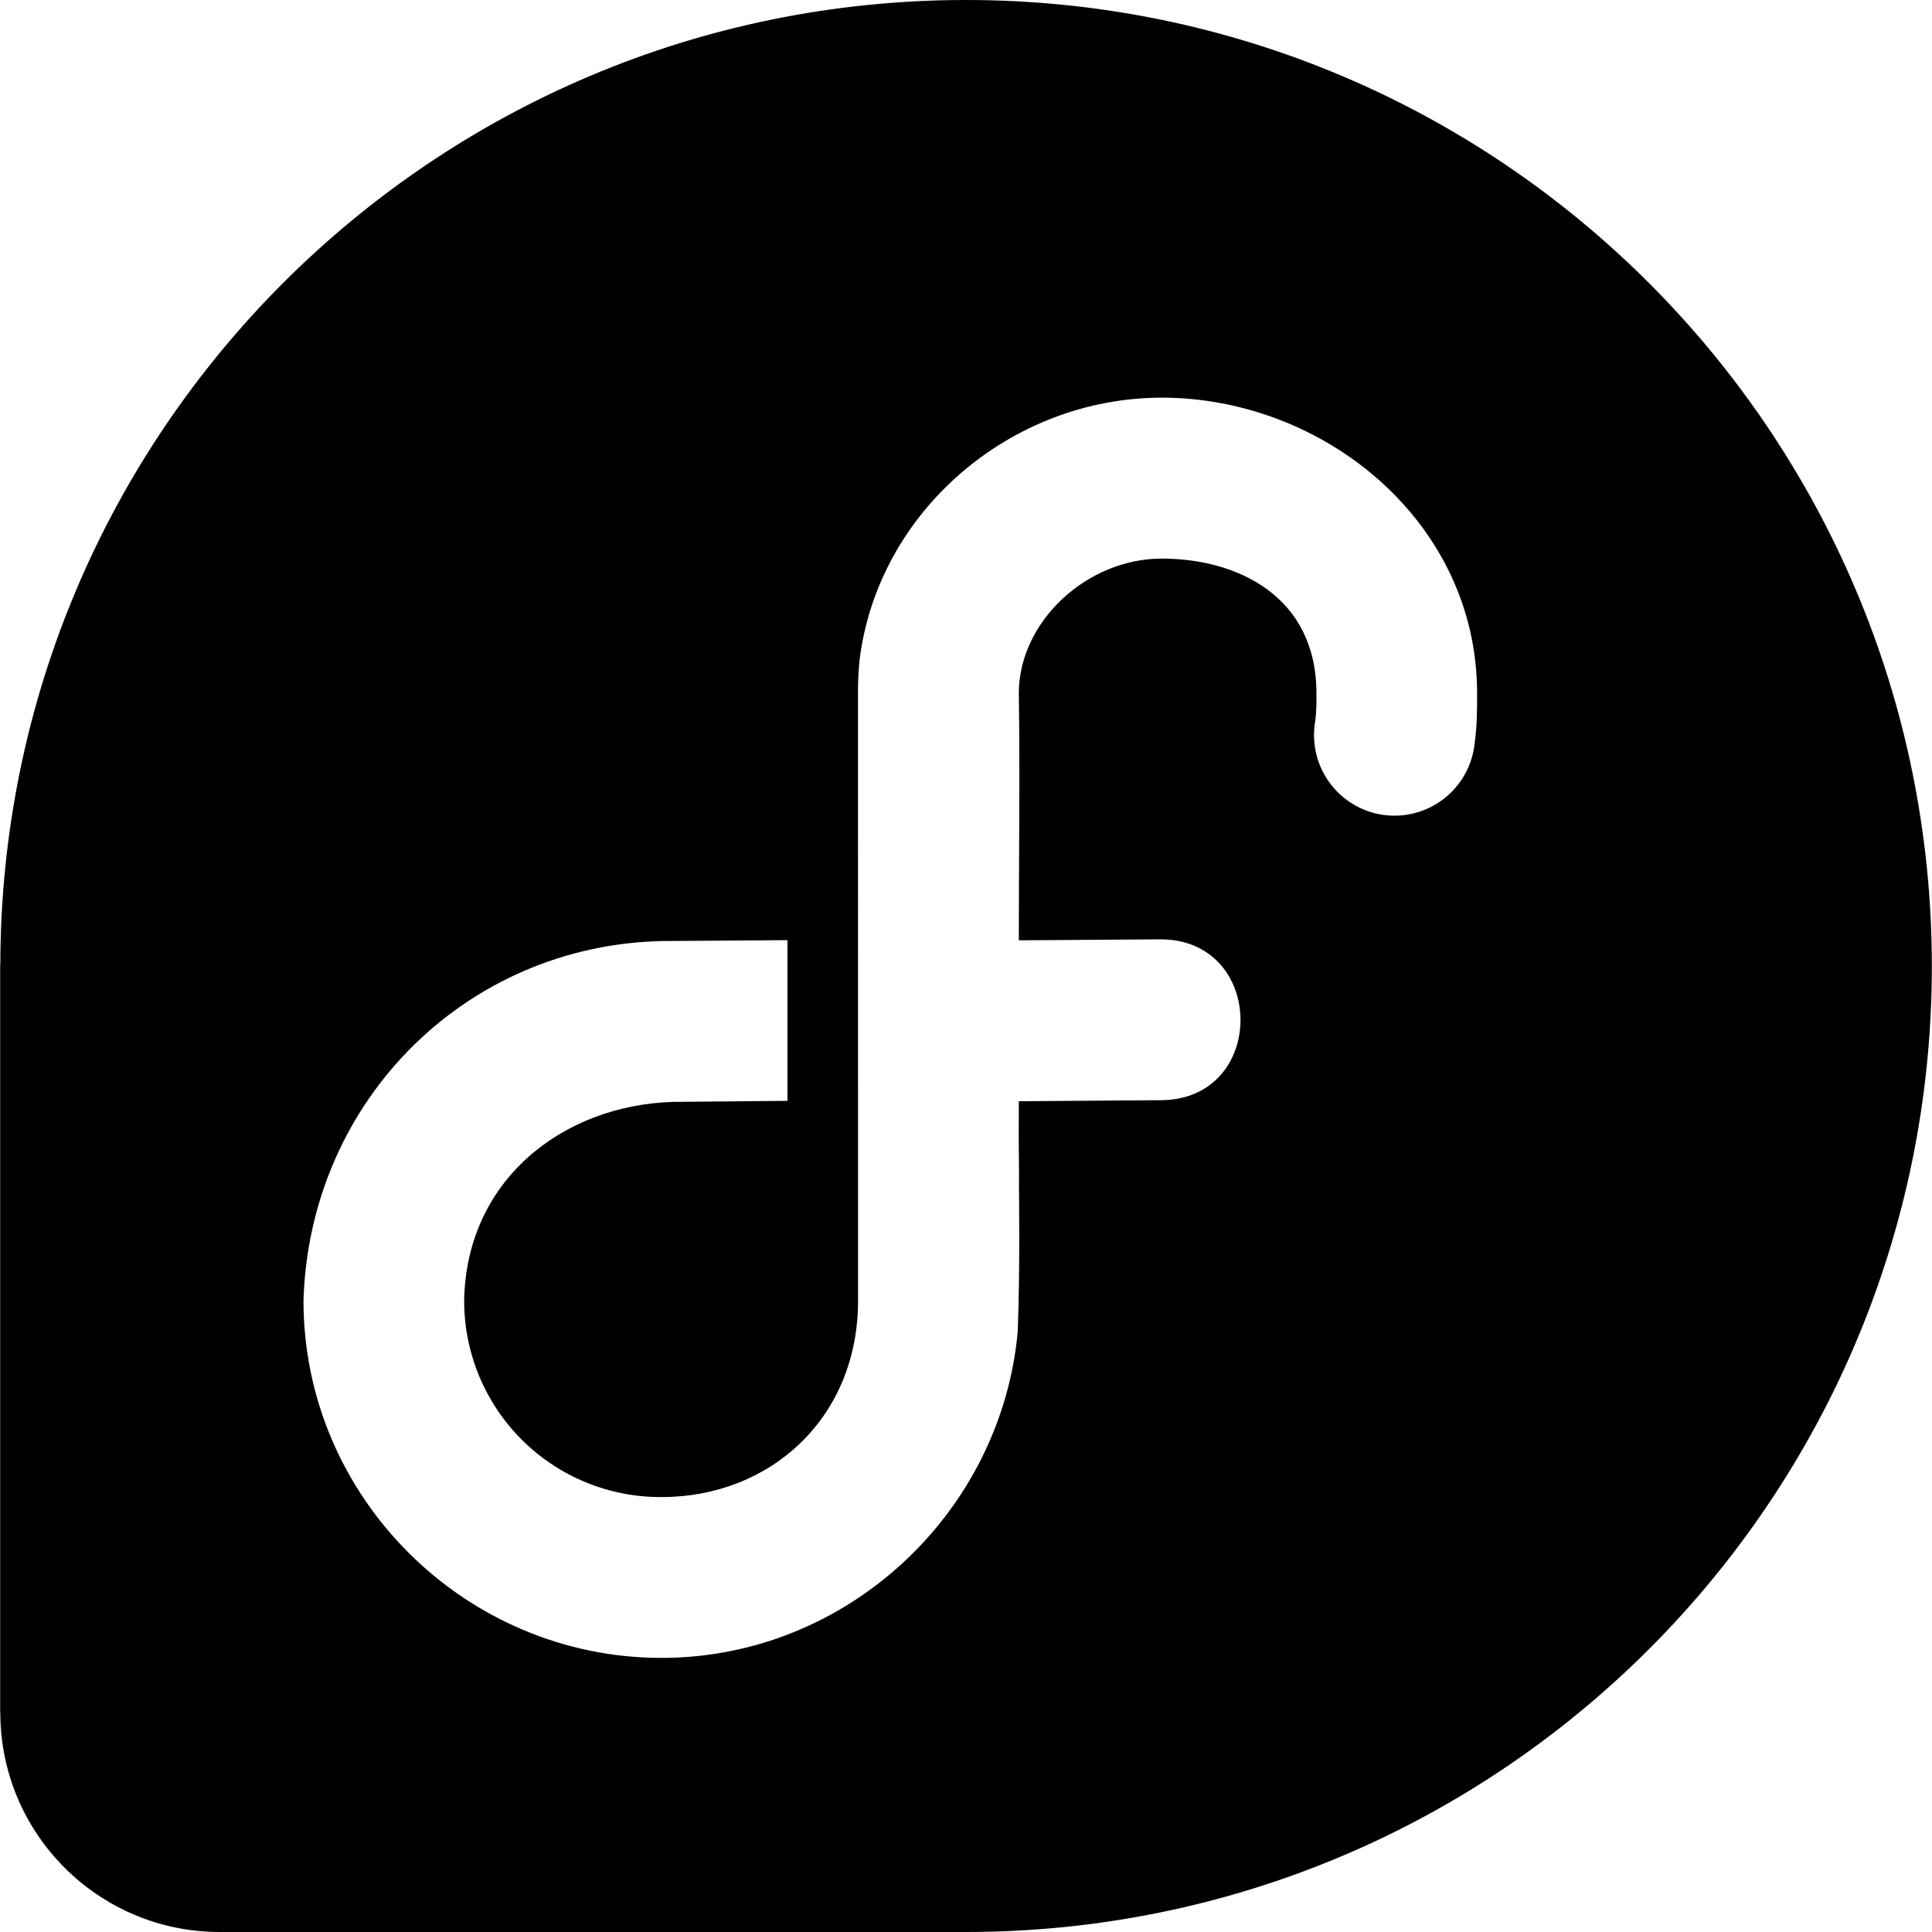
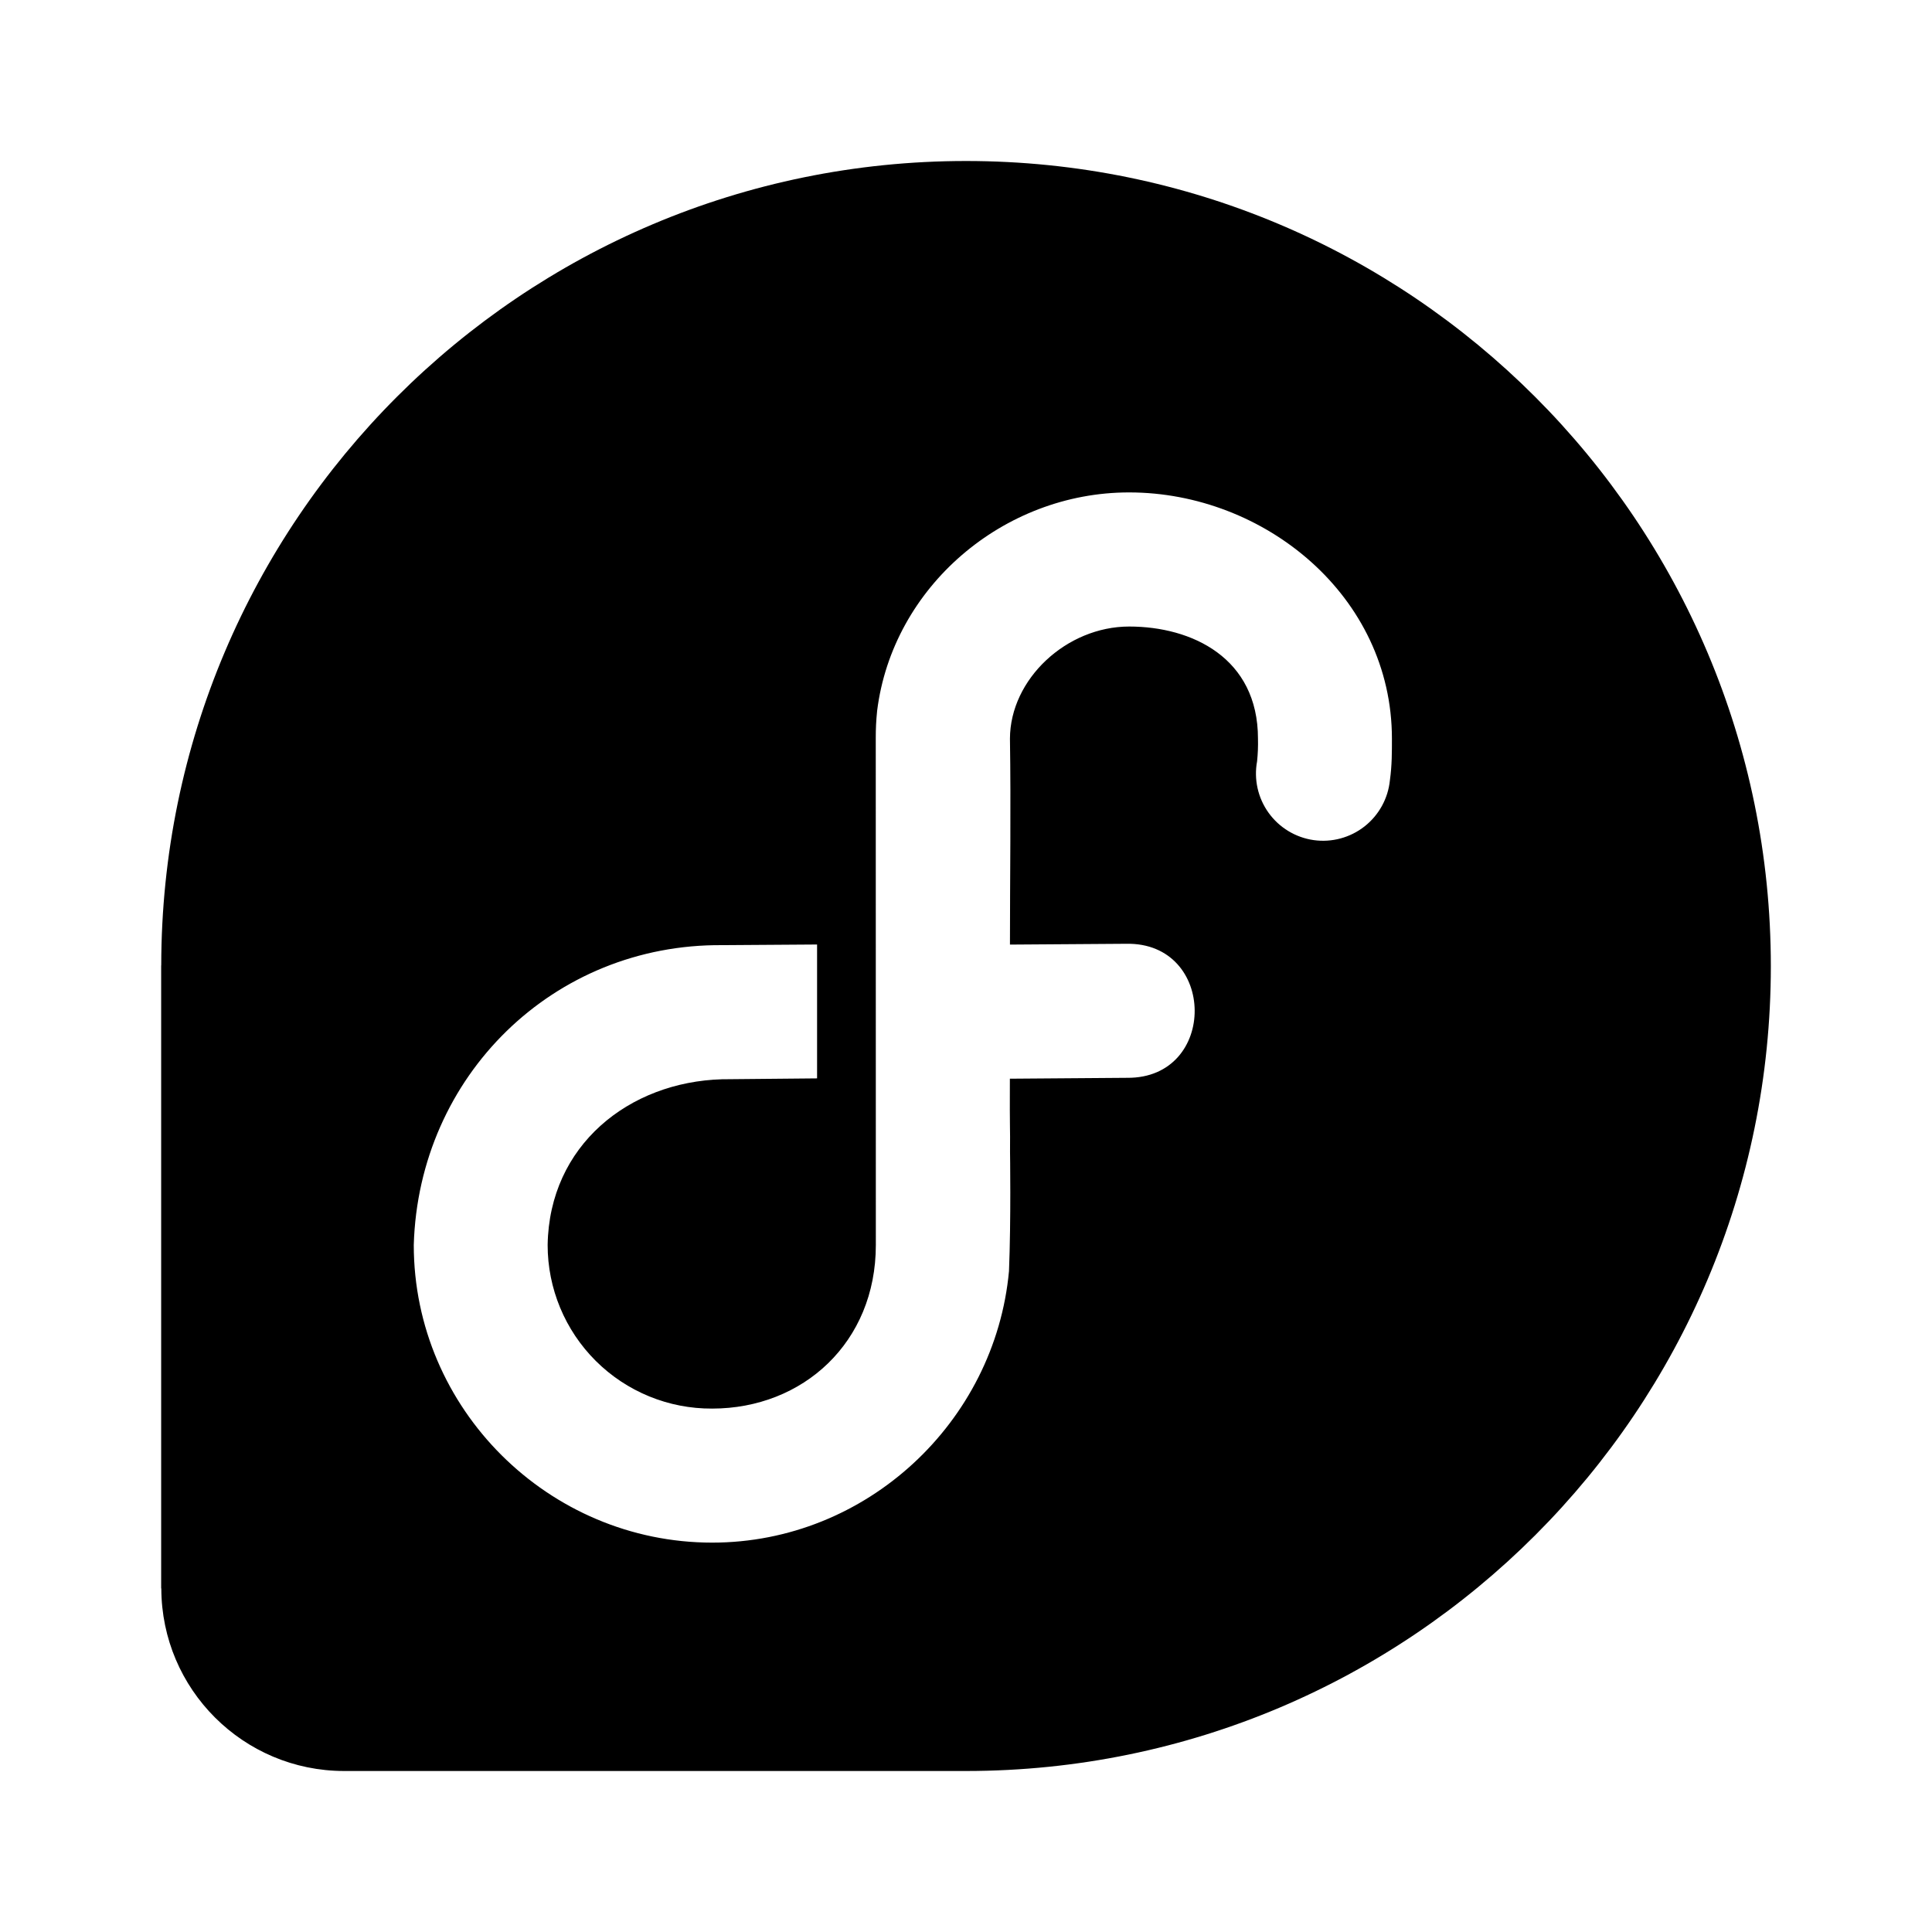
<svg xmlns="http://www.w3.org/2000/svg" viewBox="0 0 24 24">
-   <path d="M12.001 0C5.376 0 .008 5.369.004 11.992H.002v9.287h.002A2.726 2.726 0 0 0 2.73 24h9.275c6.626-.004 11.993-5.372 11.993-11.997C23.998 5.375 18.628 0 12 0zm2.431 4.94c2.015 0 3.917 1.543 3.917 3.671 0 .197.001.395-.03.619a1.002 1.002 0 0 1-1.137.893 1.002 1.002 0 0 1-.842-1.175 2.61 2.61 0 0 0 .013-.337c0-1.207-.987-1.672-1.92-1.672-.934 0-1.775.784-1.777 1.672.016 1.027 0 2.046 0 3.07l1.732-.012c1.352-.028 1.368 2.009.016 1.998l-1.748.013c-.004.826.006.677.002 1.093 0 0 .015 1.01-.016 1.776-.209 2.25-2.124 4.046-4.424 4.046-2.438 0-4.448-1.993-4.448-4.437.073-2.515 2.078-4.492 4.603-4.469l1.409-.01v1.996l-1.409.013h-.007c-1.388.04-2.577.984-2.6 2.47a2.438 2.438 0 0 0 2.452 2.439c1.356 0 2.441-.987 2.441-2.437l-.001-7.557c0-.14.005-.252.02-.407.23-1.848 1.883-3.256 3.754-3.256z" />
+   <path d="M12.001 2C6.48 2 2.007 6.474 2.003 11.993H2.002v7.739h.002A2.272 2.272 0 0 0 4.275 22h7.729c5.522-.003 9.994-4.477 9.994-9.998C21.998 6.479 17.523 2 12 2zm2.026 4.117c1.679 0 3.264 1.286 3.264 3.059c0 .164.001.329-.025.516a.835.835 0 0 1-.948.744a.835.835 0 0 1-.702-.979a2.175 2.175 0 0 0 .011-.281c0-1.006-.823-1.393-1.6-1.393c-.778 0-1.479.653-1.481 1.393c.013.856 0 1.705 0 2.558l1.443-.01c1.127-.023 1.14 1.674.013 1.665l-1.457.011c-.003.688.005.564.002.911c0 0 .013.842-.013 1.48c-.174 1.875-1.77 3.372-3.687 3.372c-2.032 0-3.707-1.661-3.707-3.698c.061-2.096 1.732-3.743 3.836-3.724l1.174-.008v1.663l-1.174.011h-.006c-1.157.033-2.147.82-2.167 2.058a2.032 2.032 0 0 0 2.043 2.033c1.13 0 2.034-.823 2.034-2.031l-.001-6.298c0-.117.004-.21.017-.339c.192-1.54 1.569-2.713 3.128-2.713z" />
</svg>
